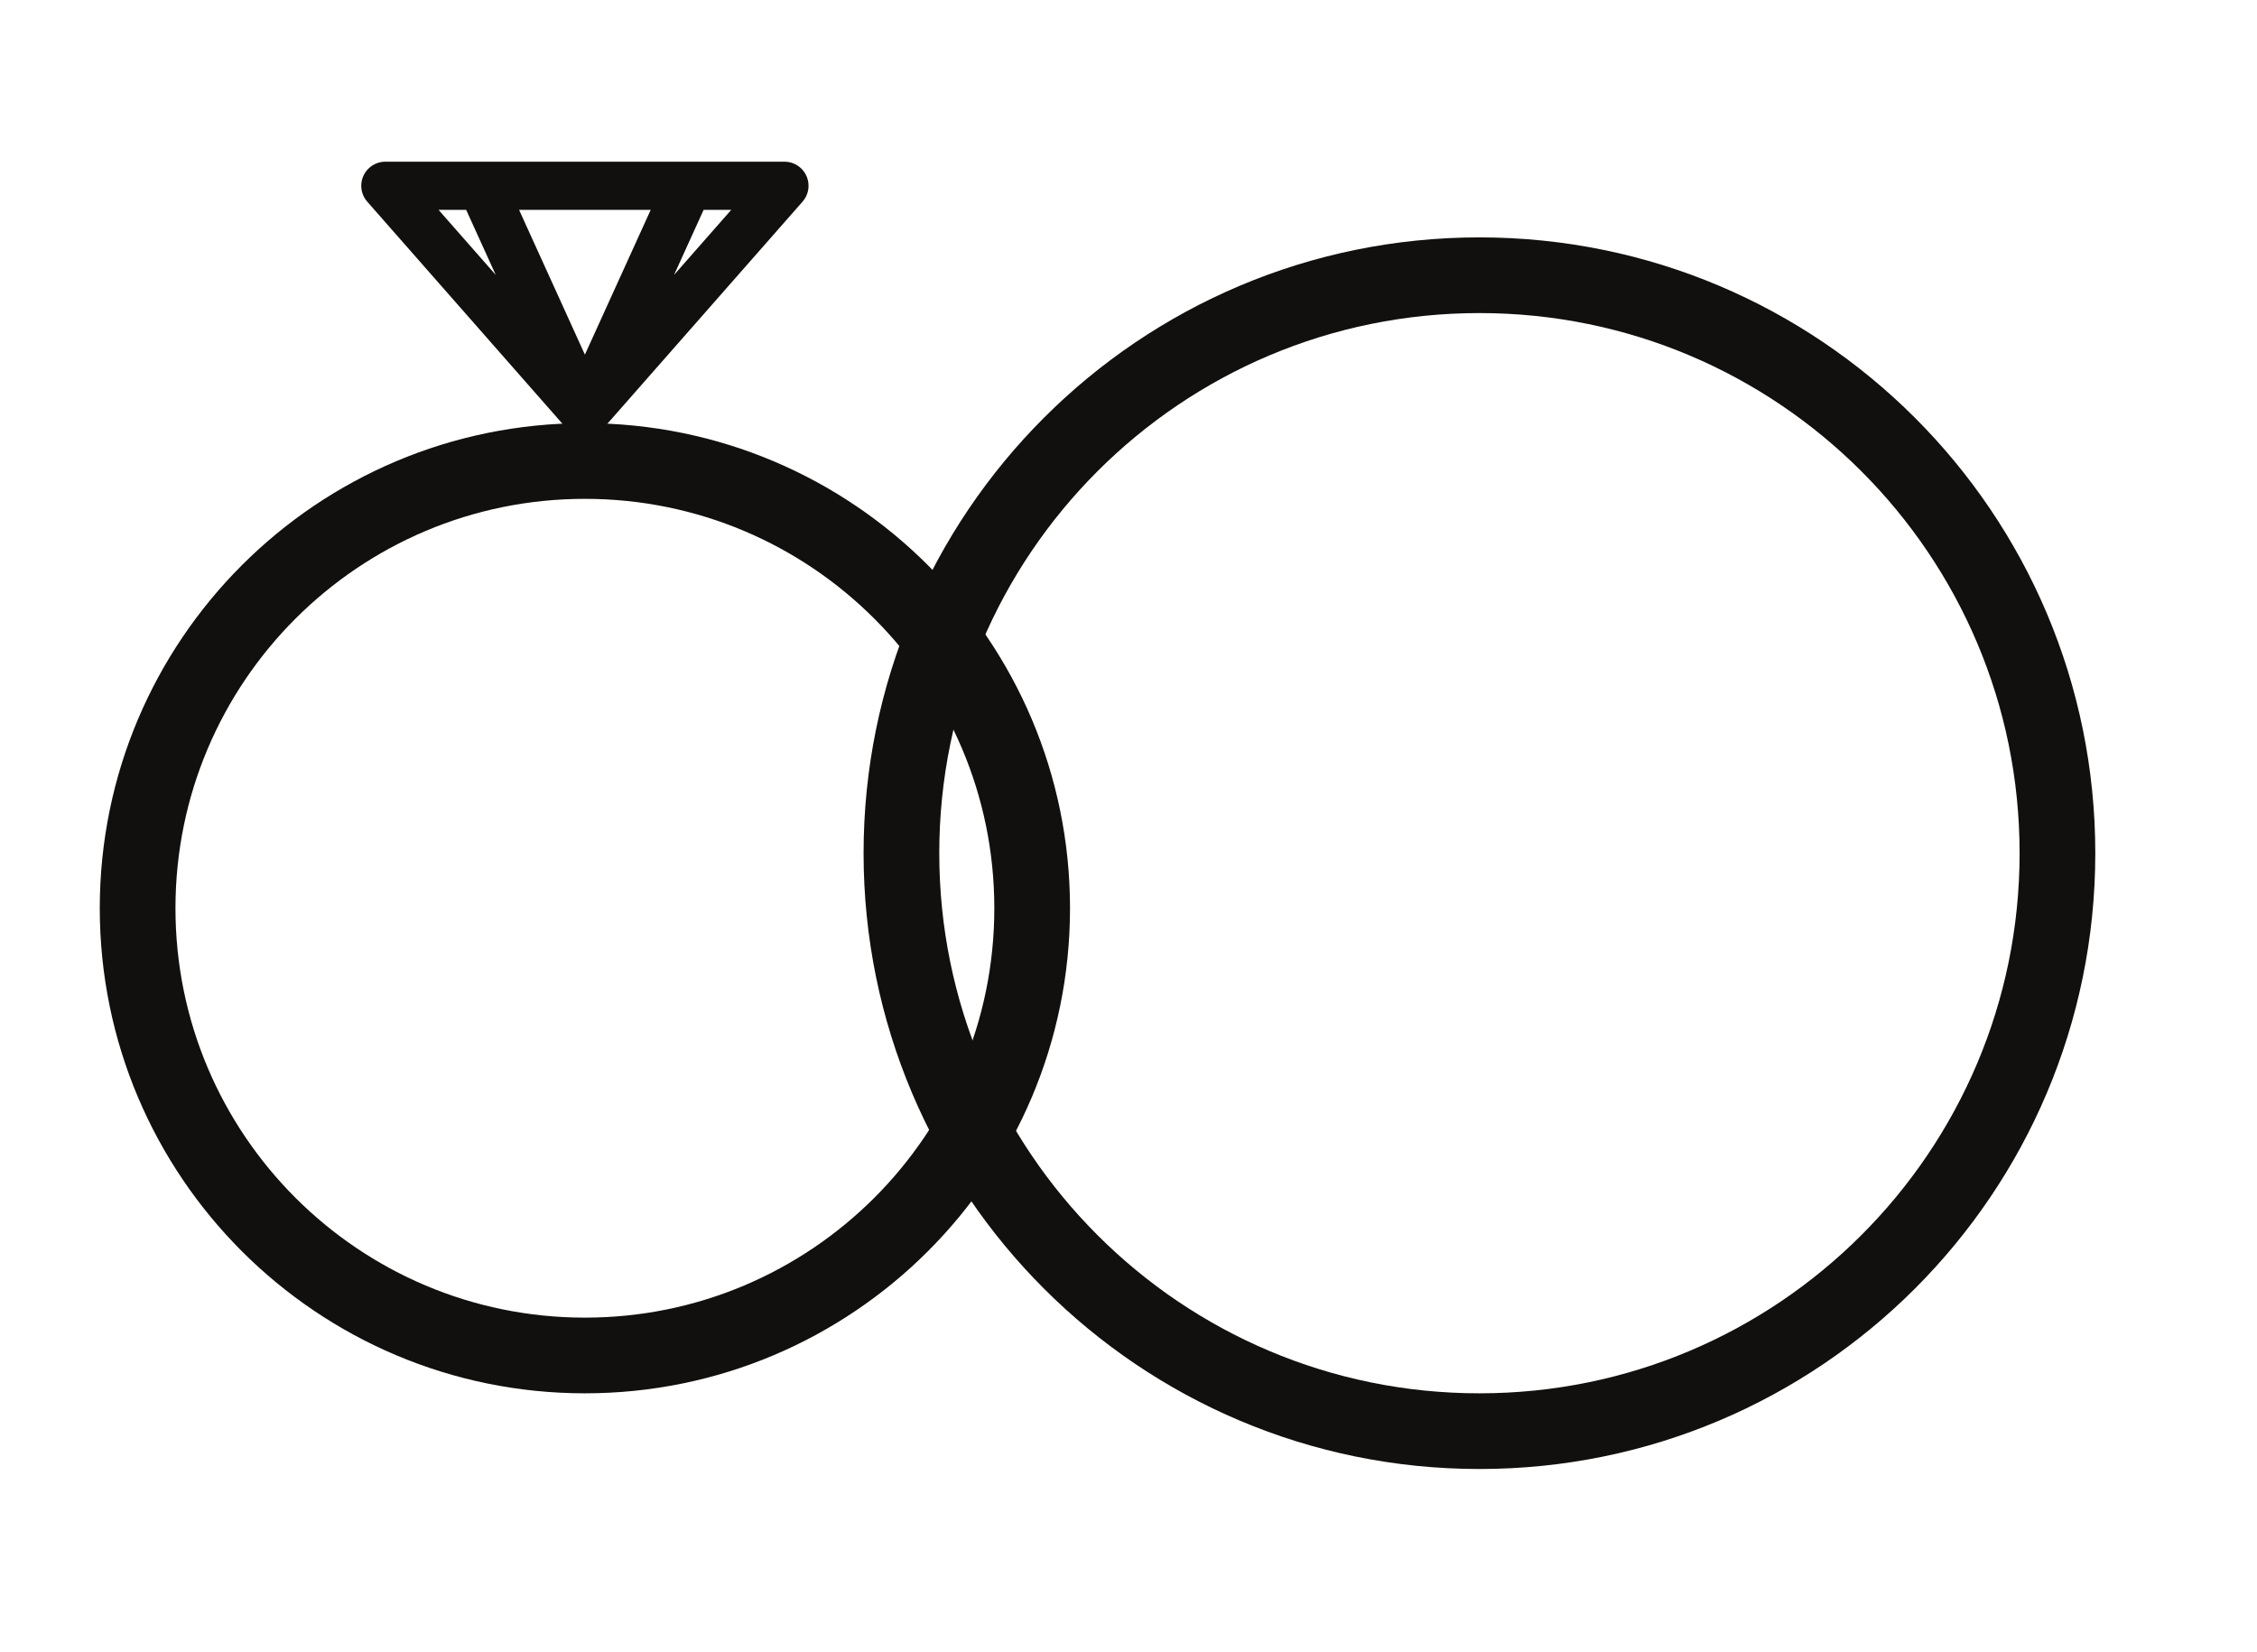
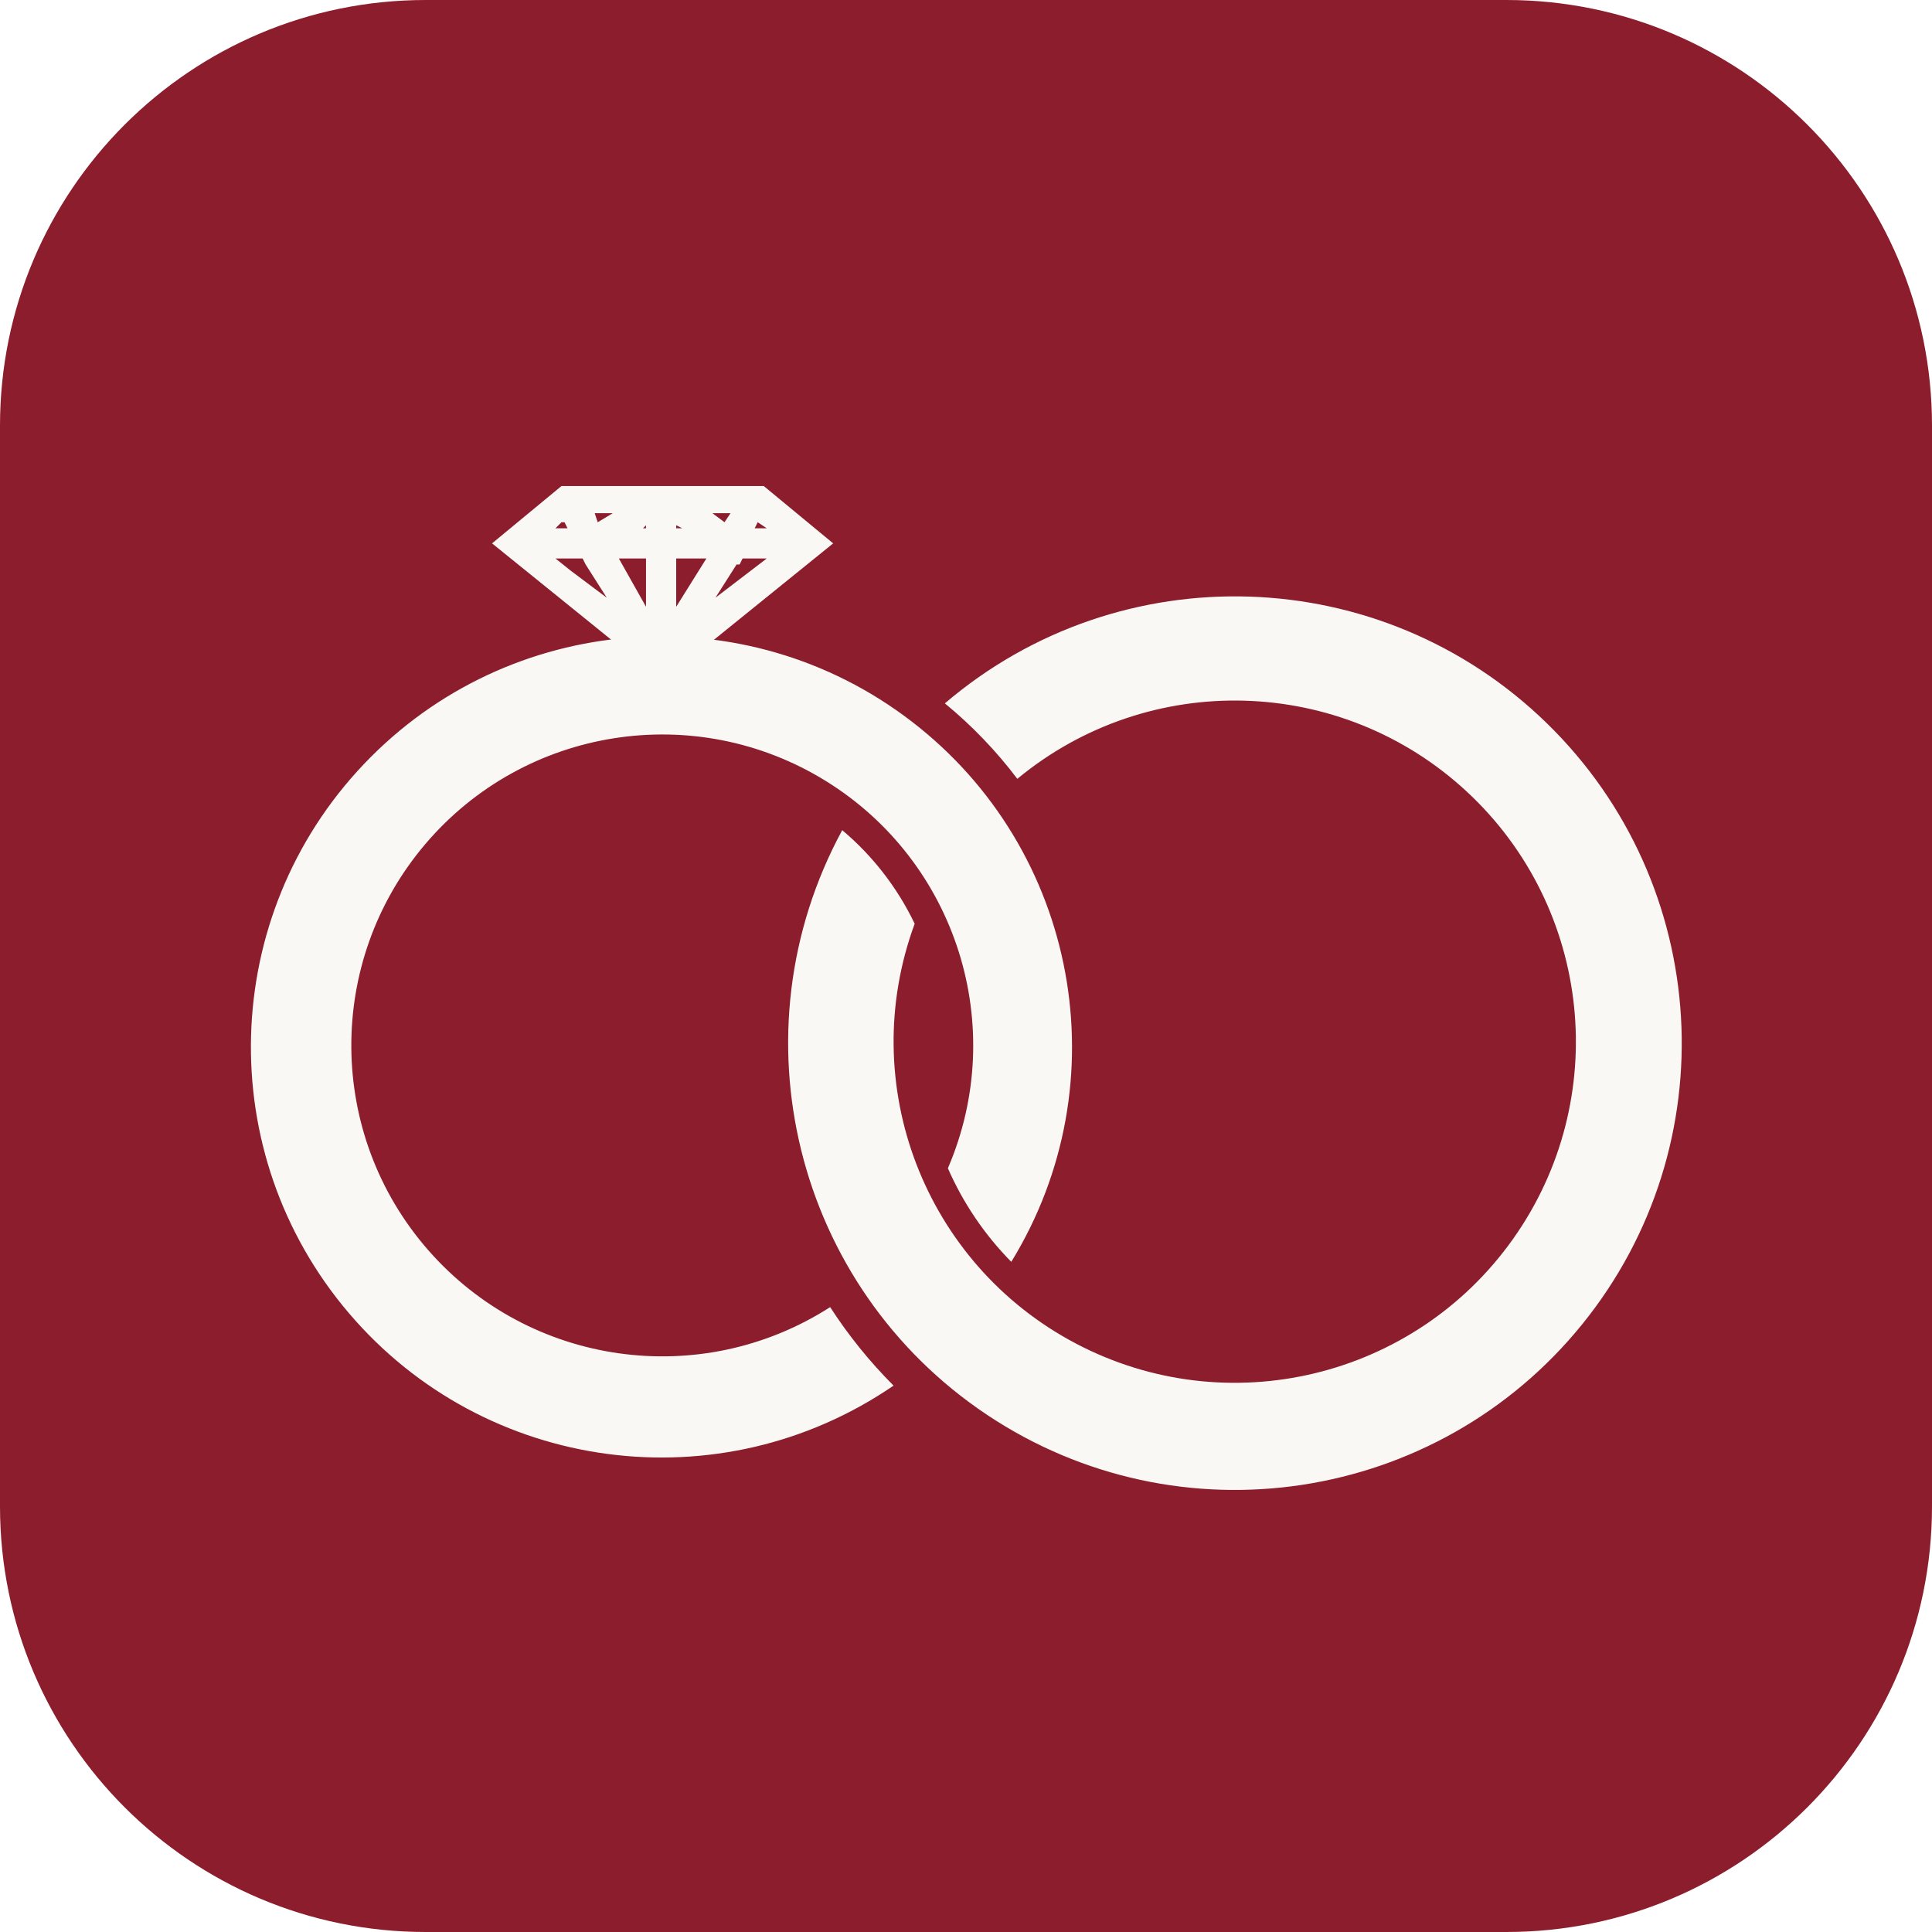
- <svg xmlns="http://www.w3.org/2000/svg" viewBox="-14 -14 328 240" fill="none" stroke="#12100e" stroke-width="11">
-   <circle cx="71" cy="118" r="65" />
-   <circle cx="201" cy="110" r="84" />
-   <path d="M71 46 42 13h58L71 46ZM42 13h58M71 46 56 13M71 46l15-33" stroke-width="7" stroke-linejoin="round" />
+ <svg xmlns="http://www.w3.org/2000/svg" viewBox="0 0 64 64">
+   <rect width="64" height="64" rx="14.1" fill="#8C1D2C" />
+   <g fill="#FAF8F5">
+     <path d="M33.5 41.8A13.6 13.6 0 1 0 29.6 45.9A15.9 15.9 0 0 1 27.5 43.3A10.3 10.3 0 1 1 31.4 38.7A10.3 10.3 0 0 0 33.5 41.8ZM27.9 27.5A14.8 14.8 0 1 0 31.3 23.3A14.7 14.7 0 0 1 33.7 25.8A11.3 11.3 0 1 1 30.3 30.6A9.3 9.3 0 0 0 27.9 27.5Z" />
+     <path d="M21 21.8L16.3 18L18.6 16.1L25.3 16.1L27.6 18L22.9 21.8L22.4 21.8L21.9 21.8L21.5 21.8ZM21.4 18.5L20.5 18.5L21.4 20.1ZM22.4 18.5L22.4 20.1L23.4 18.5ZM25.4 18.5L24.6 18.5L24.5 18.7L24.4 18.7L23.7 19.8ZM25.4 17.5L25.1 17.3L25 17.5ZM24 17.3L24.2 17L23.6 17ZM19.8 17.3L20.3 17L19.7 17ZM18.7 17.3L18.6 17.3L18.4 17.5L18.8 17.5ZM20.1 19.8L19.4 18.7L19.4 18.7L19.3 18.5L18.4 18.5L18.9 18.9ZM21.4 17.5L21.4 17.4L21.3 17.5ZM22.4 17.5L22.6 17.5L22.4 17.4Z" />
+   </g>
</svg>
